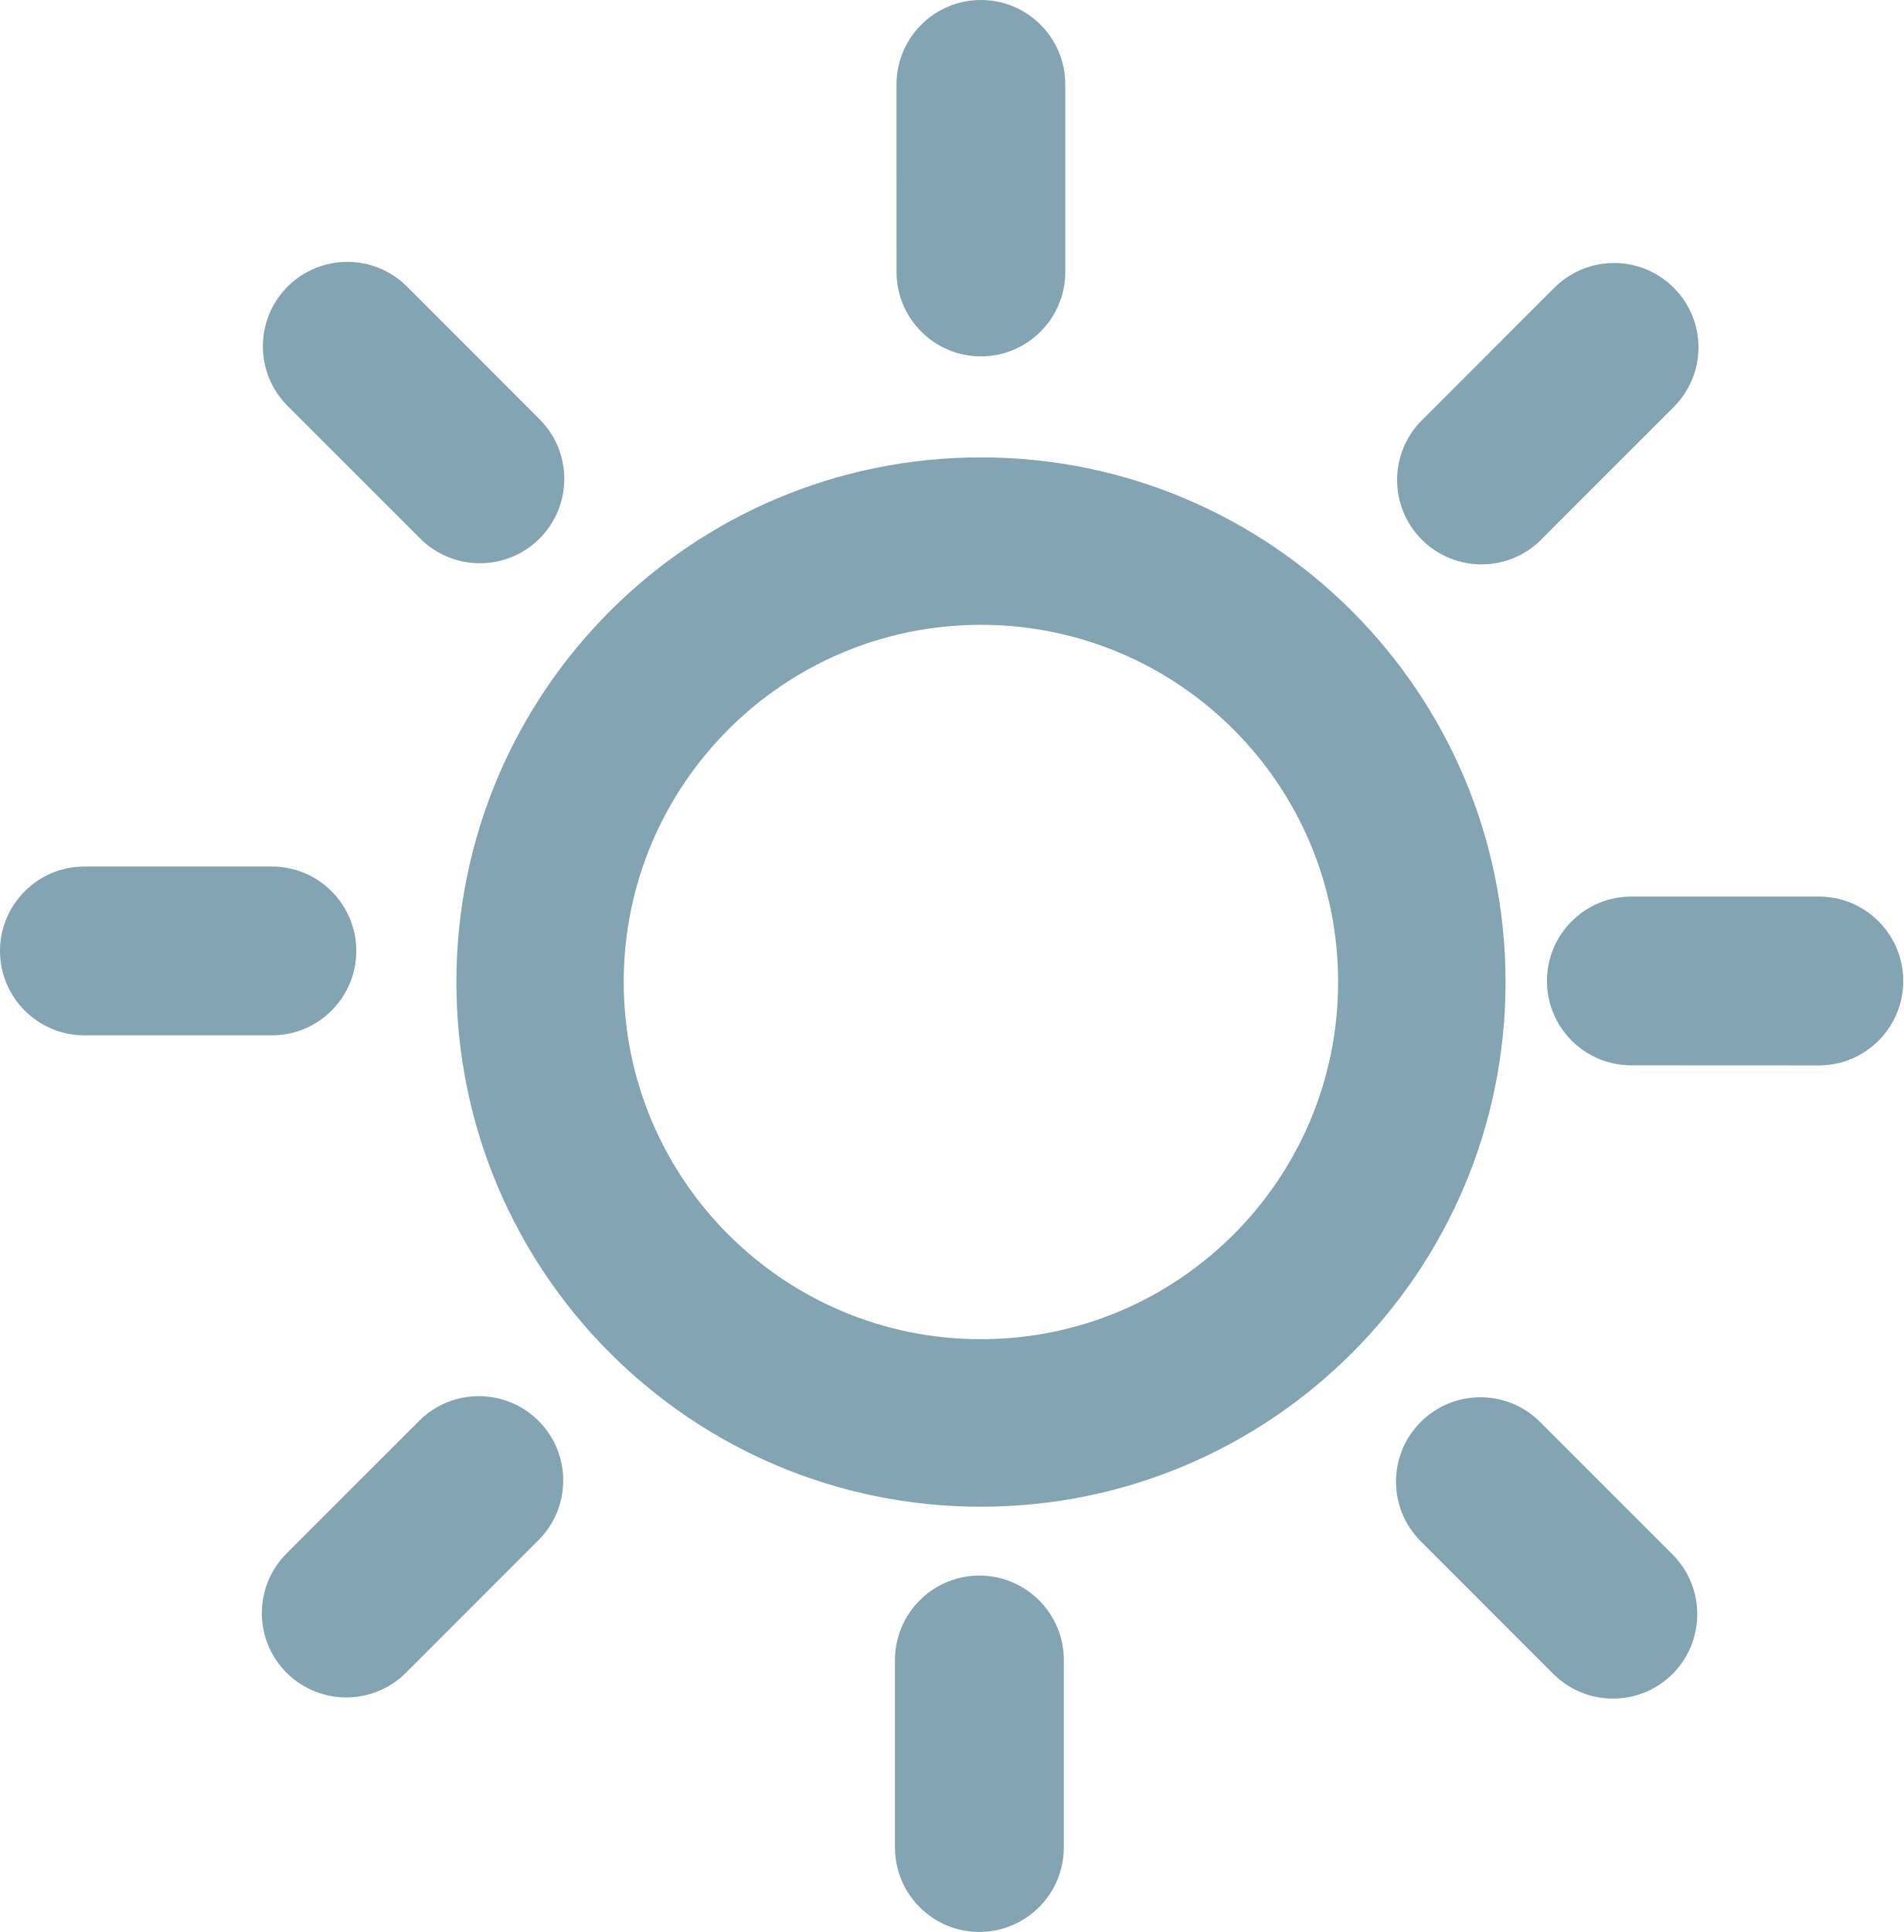
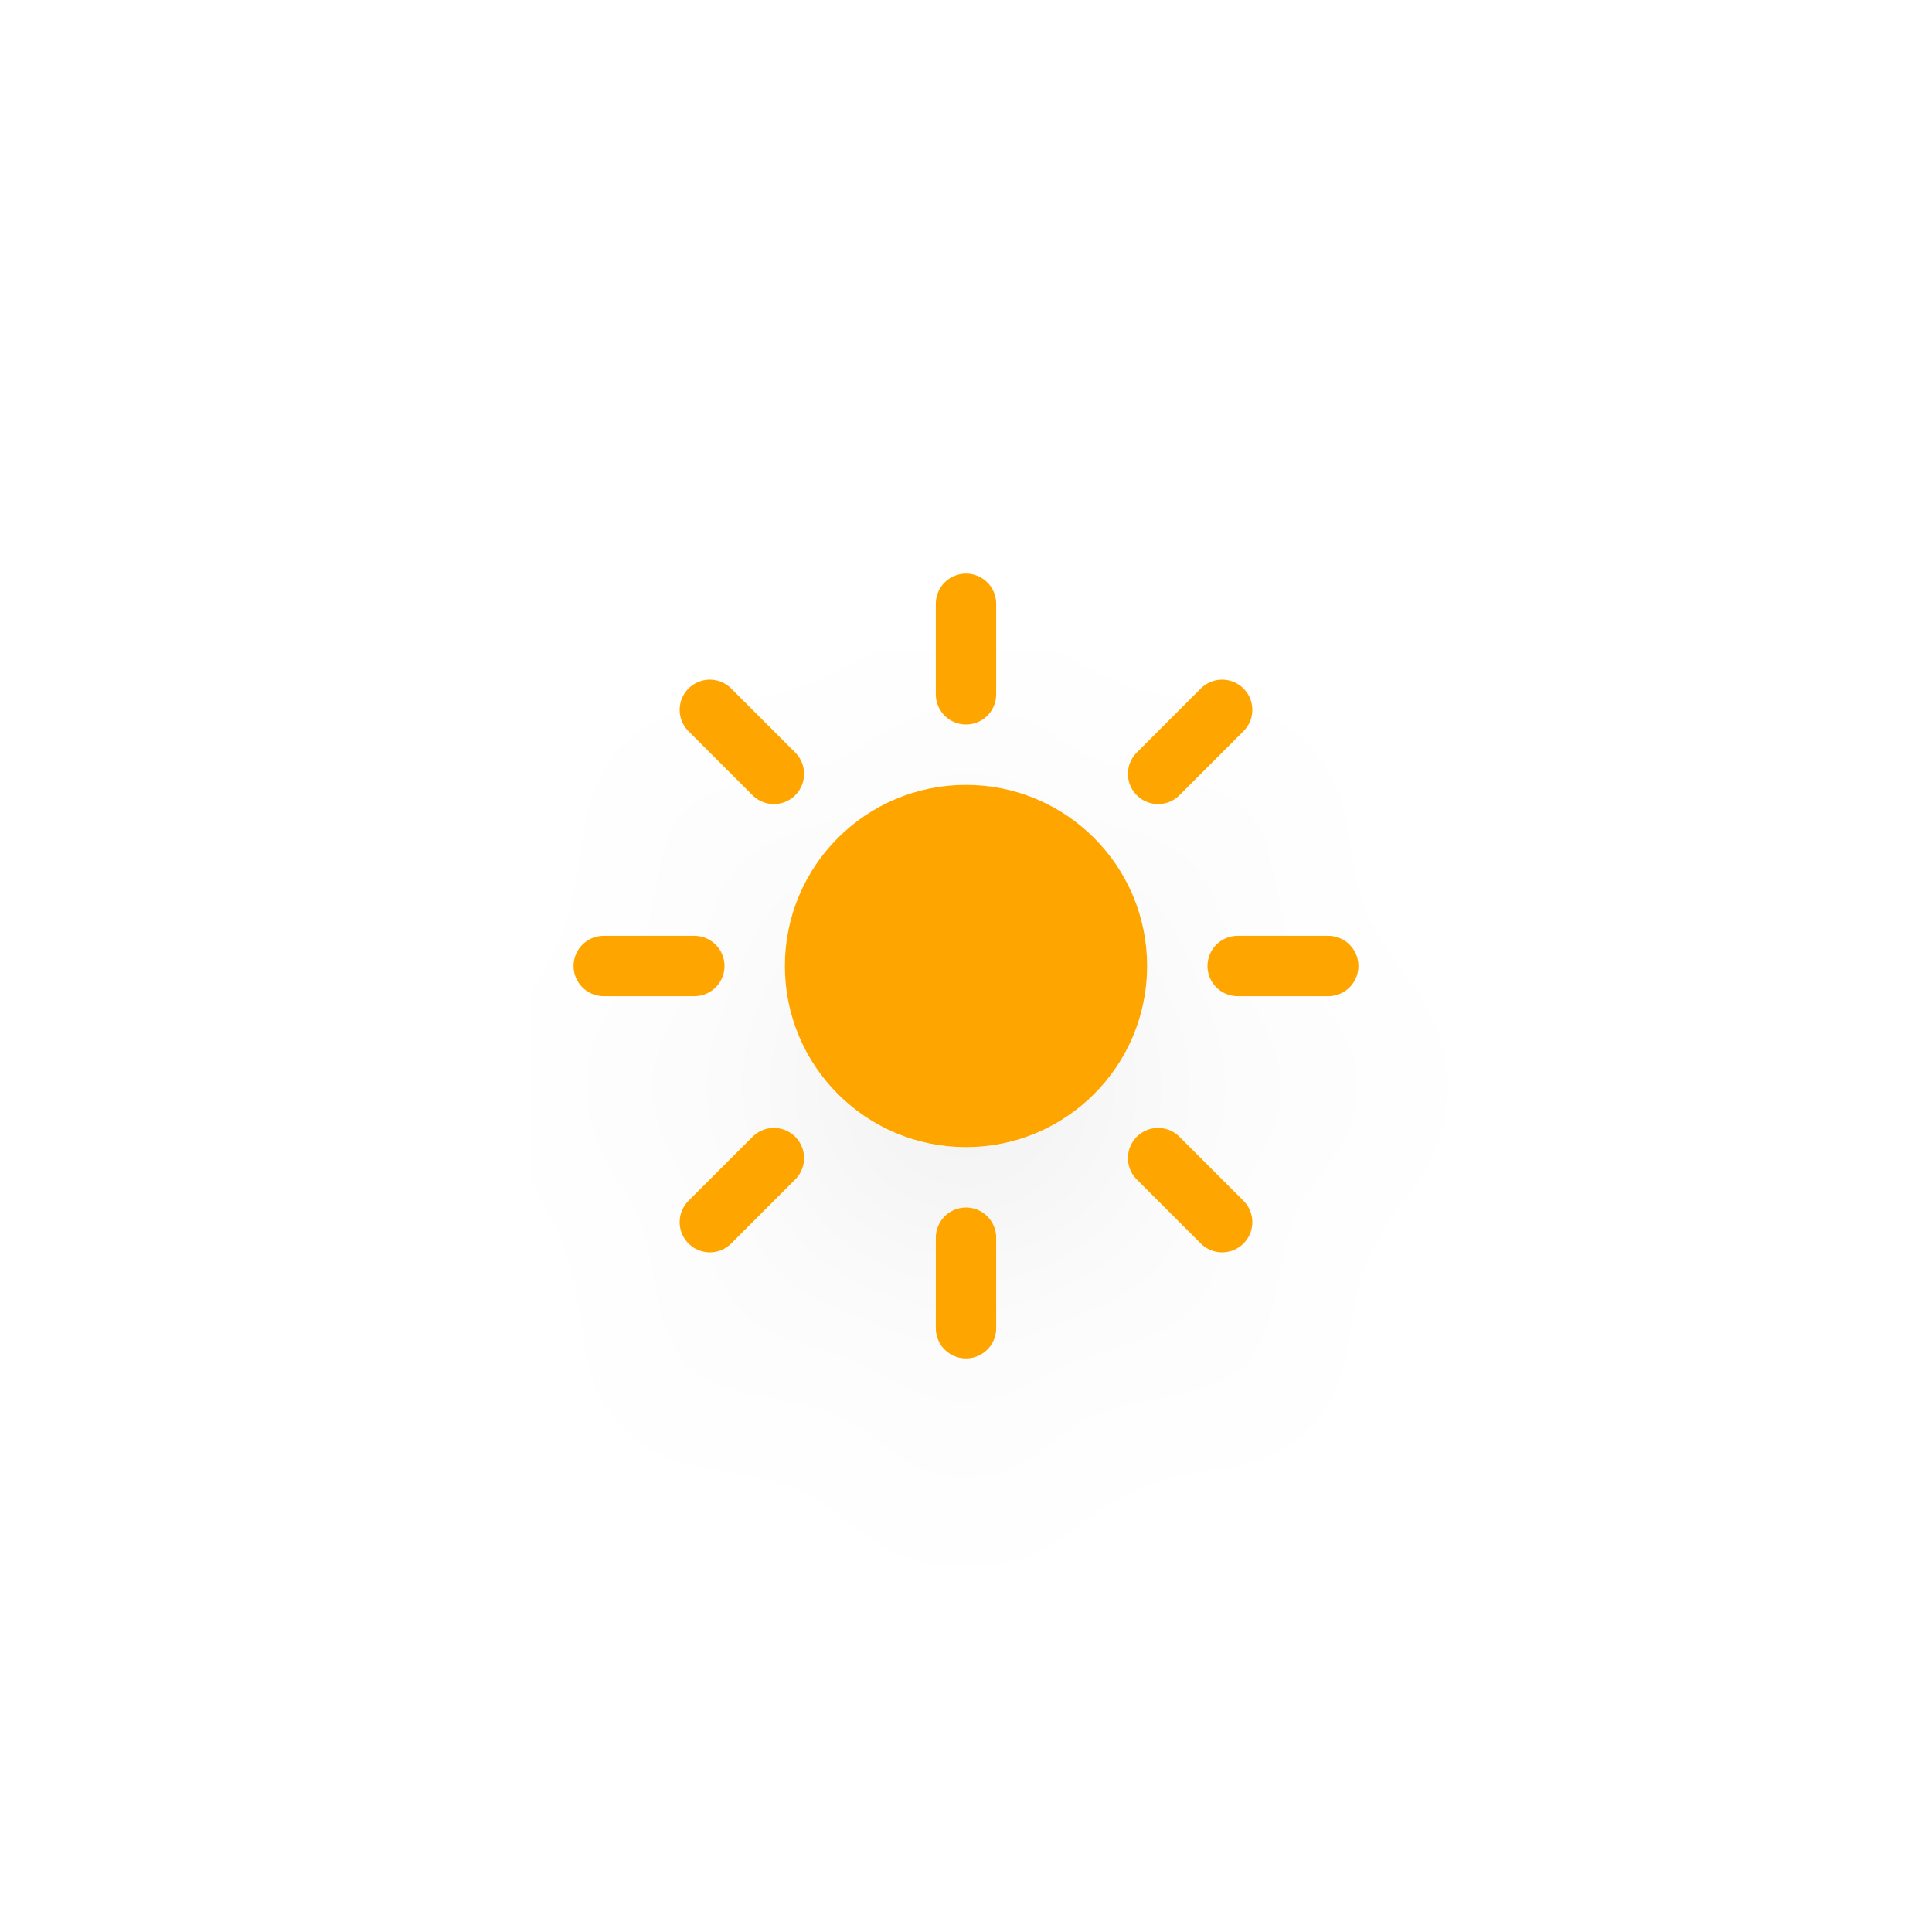
- <svg xmlns="http://www.w3.org/2000/svg" version="1.1" id="Layer_1" x="0px" y="0px" width="40.367px" height="40.973px" viewBox="0 0 40.367 40.973" style="enable-background:new 0 0 40.367 40.973;" xml:space="preserve">
-   <g id="_x30_1">
-     <path style="fill:#83A5B3;" d="M22.594,1.79c0-0.988-0.801-1.79-1.789-1.79c-0.988,0-1.79,0.802-1.791,1.79l0.001,3.977   c0,0.988,0.802,1.791,1.79,1.791c0.988,0,1.789-0.803,1.789-1.791V1.79z" />
-     <path style="fill:#83A5B3;" d="M8.632,6.078c-0.699-0.699-1.833-0.699-2.532,0c-0.699,0.699-0.699,1.833,0,2.532l2.812,2.811   c0.7,0.699,1.833,0.699,2.532,0c0.699-0.698,0.699-1.832,0-2.53L8.632,6.078z" />
-     <path style="fill:#83A5B3;" d="M1.791,18.377C0.802,18.377,0,19.179,0,20.167c0,0.988,0.803,1.79,1.79,1.79h3.977   c0.988,0,1.79-0.802,1.79-1.791c0-0.987-0.802-1.789-1.79-1.789H1.791z" />
-     <path style="fill:#83A5B3;" d="M6.078,32.944c-0.699,0.699-0.699,1.832,0,2.531c0.7,0.698,1.832,0.698,2.532,0l2.811-2.812   c0.7-0.699,0.7-1.833,0-2.531c-0.698-0.697-1.833-0.697-2.531,0.001L6.078,32.944z" />
-     <path style="fill:#83A5B3;" d="M18.982,39.181c0,0.988,0.801,1.791,1.79,1.791c0.988-0.002,1.791-0.803,1.791-1.791v-3.977   c0-0.988-0.803-1.79-1.791-1.79c-0.987,0-1.79,0.803-1.79,1.789V39.181z" />
-     <path style="fill:#83A5B3;" d="M32.945,35.499c0.697,0.699,1.832,0.699,2.531,0c0.696-0.699,0.696-1.832,0-2.531l-2.812-2.812   c-0.699-0.698-1.832-0.698-2.531,0c-0.699,0.699-0.699,1.832,0,2.53L32.945,35.499z" />
-     <path style="fill:#83A5B3;" d="M38.576,22.595c0.99,0,1.791-0.803,1.791-1.79c0-0.989-0.801-1.791-1.789-1.791h-3.977   c-0.988,0-1.791,0.801-1.791,1.791c0,0.987,0.803,1.79,1.791,1.788L38.576,22.595z" />
-     <path style="fill:#83A5B3;" d="M35.498,8.632c0.701-0.698,0.701-1.833,0-2.53c-0.699-0.699-1.83-0.699-2.531,0l-2.811,2.812   c-0.699,0.699-0.699,1.831,0,2.531c0.699,0.699,1.832,0.699,2.531,0L35.498,8.632z" />
-     <path style="fill:#83A5B3;" d="M20.805,9.7c-6.145,0-11.125,4.981-11.125,11.127s4.981,11.127,11.125,11.127   c6.146,0,11.127-4.981,11.127-11.127C31.932,14.682,26.951,9.7,20.805,9.7z M20.805,28.401c-4.184,0-7.576-3.392-7.576-7.574   s3.392-7.576,7.576-7.576c4.185,0,7.576,3.394,7.576,7.576S24.988,28.401,20.805,28.401z" />
+ <svg xmlns="http://www.w3.org/2000/svg" version="1.1" width="64" height="64" viewbox="0 0 64 64">
+   <defs>
+     <filter id="blur" width="200%" height="200%">
+       <feGaussianBlur in="SourceAlpha" stdDeviation="3" />
+       <feOffset dx="0" dy="4" result="offsetblur" />
+       <feComponentTransfer>
+         <feFuncA type="linear" slope="0.05" />
+       </feComponentTransfer>
+       <feMerge>
+         <feMergeNode />
+         <feMergeNode in="SourceGraphic" />
+       </feMerge>
+     </filter>
+     <style type="text/css">
+ /*
+ ** CLOUDS
+ */
+ @keyframes am-weather-cloud-1 {
+   0% {
+     -webkit-transform: translate(-5px,0px);
+        -moz-transform: translate(-5px,0px);
+         -ms-transform: translate(-5px,0px);
+             transform: translate(-5px,0px);
+   }
+ 
+   50% {
+     -webkit-transform: translate(10px,0px);
+        -moz-transform: translate(10px,0px);
+         -ms-transform: translate(10px,0px);
+             transform: translate(10px,0px);
+   }
+ 
+   100% {
+     -webkit-transform: translate(-5px,0px);
+        -moz-transform: translate(-5px,0px);
+         -ms-transform: translate(-5px,0px);
+             transform: translate(-5px,0px);
+   }
+ }
+ 
+ .am-weather-cloud-1 {
+   -webkit-animation-name: am-weather-cloud-1;
+      -moz-animation-name: am-weather-cloud-1;
+           animation-name: am-weather-cloud-1;
+   -webkit-animation-duration: 7s;
+      -moz-animation-duration: 7s;
+           animation-duration: 7s;
+   -webkit-animation-timing-function: linear;
+      -moz-animation-timing-function: linear;
+           animation-timing-function: linear;
+   -webkit-animation-iteration-count: infinite;
+      -moz-animation-iteration-count: infinite;
+           animation-iteration-count: infinite;
+ }
+ 
+ @keyframes am-weather-cloud-2 {
+   0% {
+     -webkit-transform: translate(0px,0px);
+        -moz-transform: translate(0px,0px);
+         -ms-transform: translate(0px,0px);
+             transform: translate(0px,0px);
+   }
+ 
+   50% {
+     -webkit-transform: translate(2px,0px);
+        -moz-transform: translate(2px,0px);
+         -ms-transform: translate(2px,0px);
+             transform: translate(2px,0px);
+   }
+ 
+   100% {
+     -webkit-transform: translate(0px,0px);
+        -moz-transform: translate(0px,0px);
+         -ms-transform: translate(0px,0px);
+             transform: translate(0px,0px);
+   }
+ }
+ 
+ .am-weather-cloud-2 {
+   -webkit-animation-name: am-weather-cloud-2;
+      -moz-animation-name: am-weather-cloud-2;
+           animation-name: am-weather-cloud-2;
+   -webkit-animation-duration: 3s;
+      -moz-animation-duration: 3s;
+           animation-duration: 3s;
+   -webkit-animation-timing-function: linear;
+      -moz-animation-timing-function: linear;
+           animation-timing-function: linear;
+   -webkit-animation-iteration-count: infinite;
+      -moz-animation-iteration-count: infinite;
+           animation-iteration-count: infinite;
+ }
+ 
+ /*
+ ** SUN
+ */
+ @keyframes am-weather-sun {
+   0% {
+     -webkit-transform: rotate(0deg);
+        -moz-transform: rotate(0deg);
+         -ms-transform: rotate(0deg);
+             transform: rotate(0deg);
+   }
+ 
+   100% {
+     -webkit-transform: rotate(360deg);
+        -moz-transform: rotate(360deg);
+         -ms-transform: rotate(360deg);
+             transform: rotate(360deg);
+   }
+ }
+ 
+ .am-weather-sun {
+   -webkit-animation-name: am-weather-sun;
+      -moz-animation-name: am-weather-sun;
+       -ms-animation-name: am-weather-sun;
+           animation-name: am-weather-sun;
+   -webkit-animation-duration: 9s;
+      -moz-animation-duration: 9s;
+       -ms-animation-duration: 9s;
+           animation-duration: 9s;
+   -webkit-animation-timing-function: linear;
+      -moz-animation-timing-function: linear;
+       -ms-animation-timing-function: linear;
+           animation-timing-function: linear;
+   -webkit-animation-iteration-count: infinite;
+      -moz-animation-iteration-count: infinite;
+       -ms-animation-iteration-count: infinite;
+           animation-iteration-count: infinite;
+ }
+ 
+ @keyframes am-weather-sun-shiny {
+   0% {
+     stroke-dasharray: 3px 10px;
+     stroke-dashoffset: 0px;
+   }
+ 
+   50% {
+     stroke-dasharray: 0.1px 10px;
+     stroke-dashoffset: -1px;
+   }
+ 
+   100% {
+     stroke-dasharray: 3px 10px;
+     stroke-dashoffset: 0px;
+   }
+ }
+ 
+ .am-weather-sun-shiny line {
+   -webkit-animation-name: am-weather-sun-shiny;
+      -moz-animation-name: am-weather-sun-shiny;
+       -ms-animation-name: am-weather-sun-shiny;
+           animation-name: am-weather-sun-shiny;
+   -webkit-animation-duration: 2s;
+      -moz-animation-duration: 2s;
+       -ms-animation-duration: 2s;
+           animation-duration: 2s;
+   -webkit-animation-timing-function: linear;
+      -moz-animation-timing-function: linear;
+       -ms-animation-timing-function: linear;
+           animation-timing-function: linear;
+   -webkit-animation-iteration-count: infinite;
+      -moz-animation-iteration-count: infinite;
+       -ms-animation-iteration-count: infinite;
+           animation-iteration-count: infinite;
+ }
+ 
+ 
+ 
+ 
+ /*
+ ** MOON
+ */
+ @keyframes am-weather-moon {
+   0% {
+     -webkit-transform: rotate(0deg);
+        -moz-transform: rotate(0deg);
+         -ms-transform: rotate(0deg);
+             transform: rotate(0deg);
+   }
+ 
+   50% {
+     -webkit-transform: rotate(15deg);
+        -moz-transform: rotate(15deg);
+         -ms-transform: rotate(15deg);
+             transform: rotate(15deg);
+   }
+ 
+   100% {
+     -webkit-transform: rotate(0deg);
+        -moz-transform: rotate(0deg);
+         -ms-transform: rotate(0deg);
+             transform: rotate(0deg);
+   }
+ }
+ 
+ .am-weather-moon {
+   -webkit-animation-name: am-weather-moon;
+      -moz-animation-name: am-weather-moon;
+       -ms-animation-name: am-weather-moon;
+           animation-name: am-weather-moon;
+   -webkit-animation-duration: 6s;
+      -moz-animation-duration: 6s;
+       -ms-animation-duration: 6s;
+           animation-duration: 6s;
+   -webkit-animation-timing-function: linear;
+      -moz-animation-timing-function: linear;
+       -ms-animation-timing-function: linear;
+           animation-timing-function: linear;
+   -webkit-animation-iteration-count: infinite;
+      -moz-animation-iteration-count: infinite;
+       -ms-animation-iteration-count: infinite;
+           animation-iteration-count: infinite;
+   -webkit-transform-origin: 12.5px 15.15px 0; /* TODO FF CENTER ISSUE */
+      -moz-transform-origin: 12.5px 15.15px 0; /* TODO FF CENTER ISSUE */
+       -ms-transform-origin: 12.5px 15.15px 0; /* TODO FF CENTER ISSUE */
+           transform-origin: 12.5px 15.15px 0; /* TODO FF CENTER ISSUE */
+ }
+ 
+ @keyframes am-weather-moon-star-1 {
+   0% {
+     opacity: 0;
+   }
+ 
+   100% {
+     opacity: 1;
+   }
+ }
+ 
+ .am-weather-moon-star-1 {
+   -webkit-animation-name: am-weather-moon-star-1;
+      -moz-animation-name: am-weather-moon-star-1;
+       -ms-animation-name: am-weather-moon-star-1;
+           animation-name: am-weather-moon-star-1;
+   -webkit-animation-delay: 3s;
+      -moz-animation-delay: 3s;
+       -ms-animation-delay: 3s;
+           animation-delay: 3s;
+   -webkit-animation-duration: 5s;
+      -moz-animation-duration: 5s;
+       -ms-animation-duration: 5s;
+           animation-duration: 5s;
+   -webkit-animation-timing-function: linear;
+      -moz-animation-timing-function: linear;
+       -ms-animation-timing-function: linear;
+           animation-timing-function: linear;
+   -webkit-animation-iteration-count: 1;
+      -moz-animation-iteration-count: 1;
+       -ms-animation-iteration-count: 1;
+           animation-iteration-count: 1;
+ }
+ 
+ @keyframes am-weather-moon-star-2 {
+   0% {
+     opacity: 0;
+   }
+ 
+   100% {
+     opacity: 1;
+   }
+ }
+ 
+ .am-weather-moon-star-2 {
+   -webkit-animation-name: am-weather-moon-star-2;
+      -moz-animation-name: am-weather-moon-star-2;
+       -ms-animation-name: am-weather-moon-star-2;
+           animation-name: am-weather-moon-star-2;
+   -webkit-animation-delay: 5s;
+      -moz-animation-delay: 5s;
+       -ms-animation-delay: 5s;
+           animation-delay: 5s;
+   -webkit-animation-duration: 4s;
+      -moz-animation-duration: 4s;
+       -ms-animation-duration: 4s;
+           animation-duration: 4s;
+   -webkit-animation-timing-function: linear;
+      -moz-animation-timing-function: linear;
+       -ms-animation-timing-function: linear;
+           animation-timing-function: linear;
+   -webkit-animation-iteration-count: 1;
+      -moz-animation-iteration-count: 1;
+       -ms-animation-iteration-count: 1;
+           animation-iteration-count: 1;
+ }
+ 
+ /*
+ ** RAIN
+ */
+ @keyframes am-weather-rain {
+   0% {
+     stroke-dashoffset: 0;
+   }
+ 
+   100% {
+     stroke-dashoffset: -100;
+   }
+ }
+ 
+ .am-weather-rain-1 {
+   -webkit-animation-name: am-weather-rain;
+      -moz-animation-name: am-weather-rain;
+       -ms-animation-name: am-weather-rain;
+           animation-name: am-weather-rain;
+   -webkit-animation-duration: 8s;
+      -moz-animation-duration: 8s;
+       -ms-animation-duration: 8s;
+           animation-duration: 8s;
+   -webkit-animation-timing-function: linear;
+      -moz-animation-timing-function: linear;
+       -ms-animation-timing-function: linear;
+           animation-timing-function: linear;
+   -webkit-animation-iteration-count: infinite;
+      -moz-animation-iteration-count: infinite;
+       -ms-animation-iteration-count: infinite;
+           animation-iteration-count: infinite;
+ }
+ 
+ .am-weather-rain-2 {
+   -webkit-animation-name: am-weather-rain;
+      -moz-animation-name: am-weather-rain;
+       -ms-animation-name: am-weather-rain;
+           animation-name: am-weather-rain;
+   -webkit-animation-delay: 0.25s;
+      -moz-animation-delay: 0.25s;
+       -ms-animation-delay: 0.25s;
+           animation-delay: 0.25s;
+   -webkit-animation-duration: 8s;
+      -moz-animation-duration: 8s;
+       -ms-animation-duration: 8s;
+           animation-duration: 8s;
+   -webkit-animation-timing-function: linear;
+      -moz-animation-timing-function: linear;
+       -ms-animation-timing-function: linear;
+           animation-timing-function: linear;
+   -webkit-animation-iteration-count: infinite;
+      -moz-animation-iteration-count: infinite;
+       -ms-animation-iteration-count: infinite;
+           animation-iteration-count: infinite;
+ }
+ 
+ 
+ /*
+ ** SNOW
+ */
+ @keyframes am-weather-snow {
+   0% {
+     -webkit-transform: translateX(0) translateY(0);
+        -moz-transform: translateX(0) translateY(0);
+         -ms-transform: translateX(0) translateY(0);
+             transform: translateX(0) translateY(0);
+   }
+ 
+   33.33% {
+     -webkit-transform: translateX(-1.2px) translateY(2px);
+        -moz-transform: translateX(-1.2px) translateY(2px);
+         -ms-transform: translateX(-1.2px) translateY(2px);
+             transform: translateX(-1.2px) translateY(2px);
+   }
+ 
+   66.66% {
+     -webkit-transform: translateX(1.4px) translateY(4px);
+        -moz-transform: translateX(1.4px) translateY(4px);
+         -ms-transform: translateX(1.4px) translateY(4px);
+             transform: translateX(1.4px) translateY(4px);
+     opacity: 1;
+   }
+ 
+   100% {
+     -webkit-transform: translateX(-1.6px) translateY(6px);
+        -moz-transform: translateX(-1.6px) translateY(6px);
+         -ms-transform: translateX(-1.6px) translateY(6px);
+             transform: translateX(-1.6px) translateY(6px);
+     opacity: 0;
+   }
+ }
+ 
+ @keyframes am-weather-snow-reverse {
+   0% {
+     -webkit-transform: translateX(0) translateY(0);
+        -moz-transform: translateX(0) translateY(0);
+         -ms-transform: translateX(0) translateY(0);
+             transform: translateX(0) translateY(0);
+   }
+ 
+   33.33% {
+     -webkit-transform: translateX(1.2px) translateY(2px);
+        -moz-transform: translateX(1.2px) translateY(2px);
+         -ms-transform: translateX(1.2px) translateY(2px);
+             transform: translateX(1.2px) translateY(2px);
+   }
+ 
+   66.66% {
+     -webkit-transform: translateX(-1.4px) translateY(4px);
+        -moz-transform: translateX(-1.4px) translateY(4px);
+         -ms-transform: translateX(-1.4px) translateY(4px);
+             transform: translateX(-1.4px) translateY(4px);
+     opacity: 1;
+   }
+ 
+   100% {
+     -webkit-transform: translateX(1.6px) translateY(6px);
+        -moz-transform: translateX(1.6px) translateY(6px);
+         -ms-transform: translateX(1.6px) translateY(6px);
+             transform: translateX(1.6px) translateY(6px);
+     opacity: 0;
+   }
+ }
+ 
+ .am-weather-snow-1 {
+   -webkit-animation-name: am-weather-snow;
+      -moz-animation-name: am-weather-snow;
+       -ms-animation-name: am-weather-snow;
+           animation-name: am-weather-snow;
+   -webkit-animation-duration: 2s;
+      -moz-animation-duration: 2s;
+       -ms-animation-duration: 2s;
+           animation-duration: 2s;
+   -webkit-animation-timing-function: linear;
+      -moz-animation-timing-function: linear;
+       -ms-animation-timing-function: linear;
+           animation-timing-function: linear;
+   -webkit-animation-iteration-count: infinite;
+      -moz-animation-iteration-count: infinite;
+       -ms-animation-iteration-count: infinite;
+           animation-iteration-count: infinite;
+ }
+ 
+ .am-weather-snow-2 {
+   -webkit-animation-name: am-weather-snow;
+      -moz-animation-name: am-weather-snow;
+       -ms-animation-name: am-weather-snow;
+           animation-name: am-weather-snow;
+   -webkit-animation-delay: 1.2s;
+      -moz-animation-delay: 1.2s;
+       -ms-animation-delay: 1.2s;
+           animation-delay: 1.2s;
+   -webkit-animation-duration: 2s;
+      -moz-animation-duration: 2s;
+       -ms-animation-duration: 2s;
+           animation-duration: 2s;
+   -webkit-animation-timing-function: linear;
+      -moz-animation-timing-function: linear;
+       -ms-animation-timing-function: linear;
+           animation-timing-function: linear;
+   -webkit-animation-iteration-count: infinite;
+      -moz-animation-iteration-count: infinite;
+       -ms-animation-iteration-count: infinite;
+           animation-iteration-count: infinite;
+ }
+ 
+ .am-weather-snow-3 {
+   -webkit-animation-name: am-weather-snow-reverse;
+      -moz-animation-name: am-weather-snow-reverse;
+       -ms-animation-name: am-weather-snow-reverse;
+           animation-name: am-weather-snow-reverse;
+   -webkit-animation-duration: 2s;
+      -moz-animation-duration: 2s;
+       -ms-animation-duration: 2s;
+           animation-duration: 2s;
+   -webkit-animation-timing-function: linear;
+      -moz-animation-timing-function: linear;
+       -ms-animation-timing-function: linear;
+           animation-timing-function: linear;
+   -webkit-animation-iteration-count: infinite;
+      -moz-animation-iteration-count: infinite;
+       -ms-animation-iteration-count: infinite;
+           animation-iteration-count: infinite;
+ }
+ 
+ /*
+ ** EASING
+ */
+ .am-weather-easing-ease-in-out {
+   -webkit-animation-timing-function: ease-in-out;
+      -moz-animation-timing-function: ease-in-out;
+       -ms-animation-timing-function: ease-in-out;
+           animation-timing-function: ease-in-out;
+ }
+ 
+         </style>
+   </defs>
+   <g filter="url(#blur)" id="day">
+     <g transform="translate(32,32)">
+       <g class="am-weather-sun am-weather-sun-shiny am-weather-easing-ease-in-out">
+         <g>
+           <line fill="none" stroke="orange" stroke-linecap="round" stroke-width="2" transform="translate(0,9)" x1="0" x2="0" y1="0" y2="3" />
+         </g>
+         <g transform="rotate(45)">
+           <line fill="none" stroke="orange" stroke-linecap="round" stroke-width="2" transform="translate(0,9)" x1="0" x2="0" y1="0" y2="3" />
+         </g>
+         <g transform="rotate(90)">
+           <line fill="none" stroke="orange" stroke-linecap="round" stroke-width="2" transform="translate(0,9)" x1="0" x2="0" y1="0" y2="3" />
+         </g>
+         <g transform="rotate(135)">
+           <line fill="none" stroke="orange" stroke-linecap="round" stroke-width="2" transform="translate(0,9)" x1="0" x2="0" y1="0" y2="3" />
+         </g>
+         <g transform="rotate(180)">
+           <line fill="none" stroke="orange" stroke-linecap="round" stroke-width="2" transform="translate(0,9)" x1="0" x2="0" y1="0" y2="3" />
+         </g>
+         <g transform="rotate(225)">
+           <line fill="none" stroke="orange" stroke-linecap="round" stroke-width="2" transform="translate(0,9)" x1="0" x2="0" y1="0" y2="3" />
+         </g>
+         <g transform="rotate(270)">
+           <line fill="none" stroke="orange" stroke-linecap="round" stroke-width="2" transform="translate(0,9)" x1="0" x2="0" y1="0" y2="3" />
+         </g>
+         <g transform="rotate(315)">
+           <line fill="none" stroke="orange" stroke-linecap="round" stroke-width="2" transform="translate(0,9)" x1="0" x2="0" y1="0" y2="3" />
+         </g>
+       </g>
+       <circle cx="0" cy="0" fill="orange" r="5" stroke="orange" stroke-width="2" />
+     </g>
  </g>
</svg>
